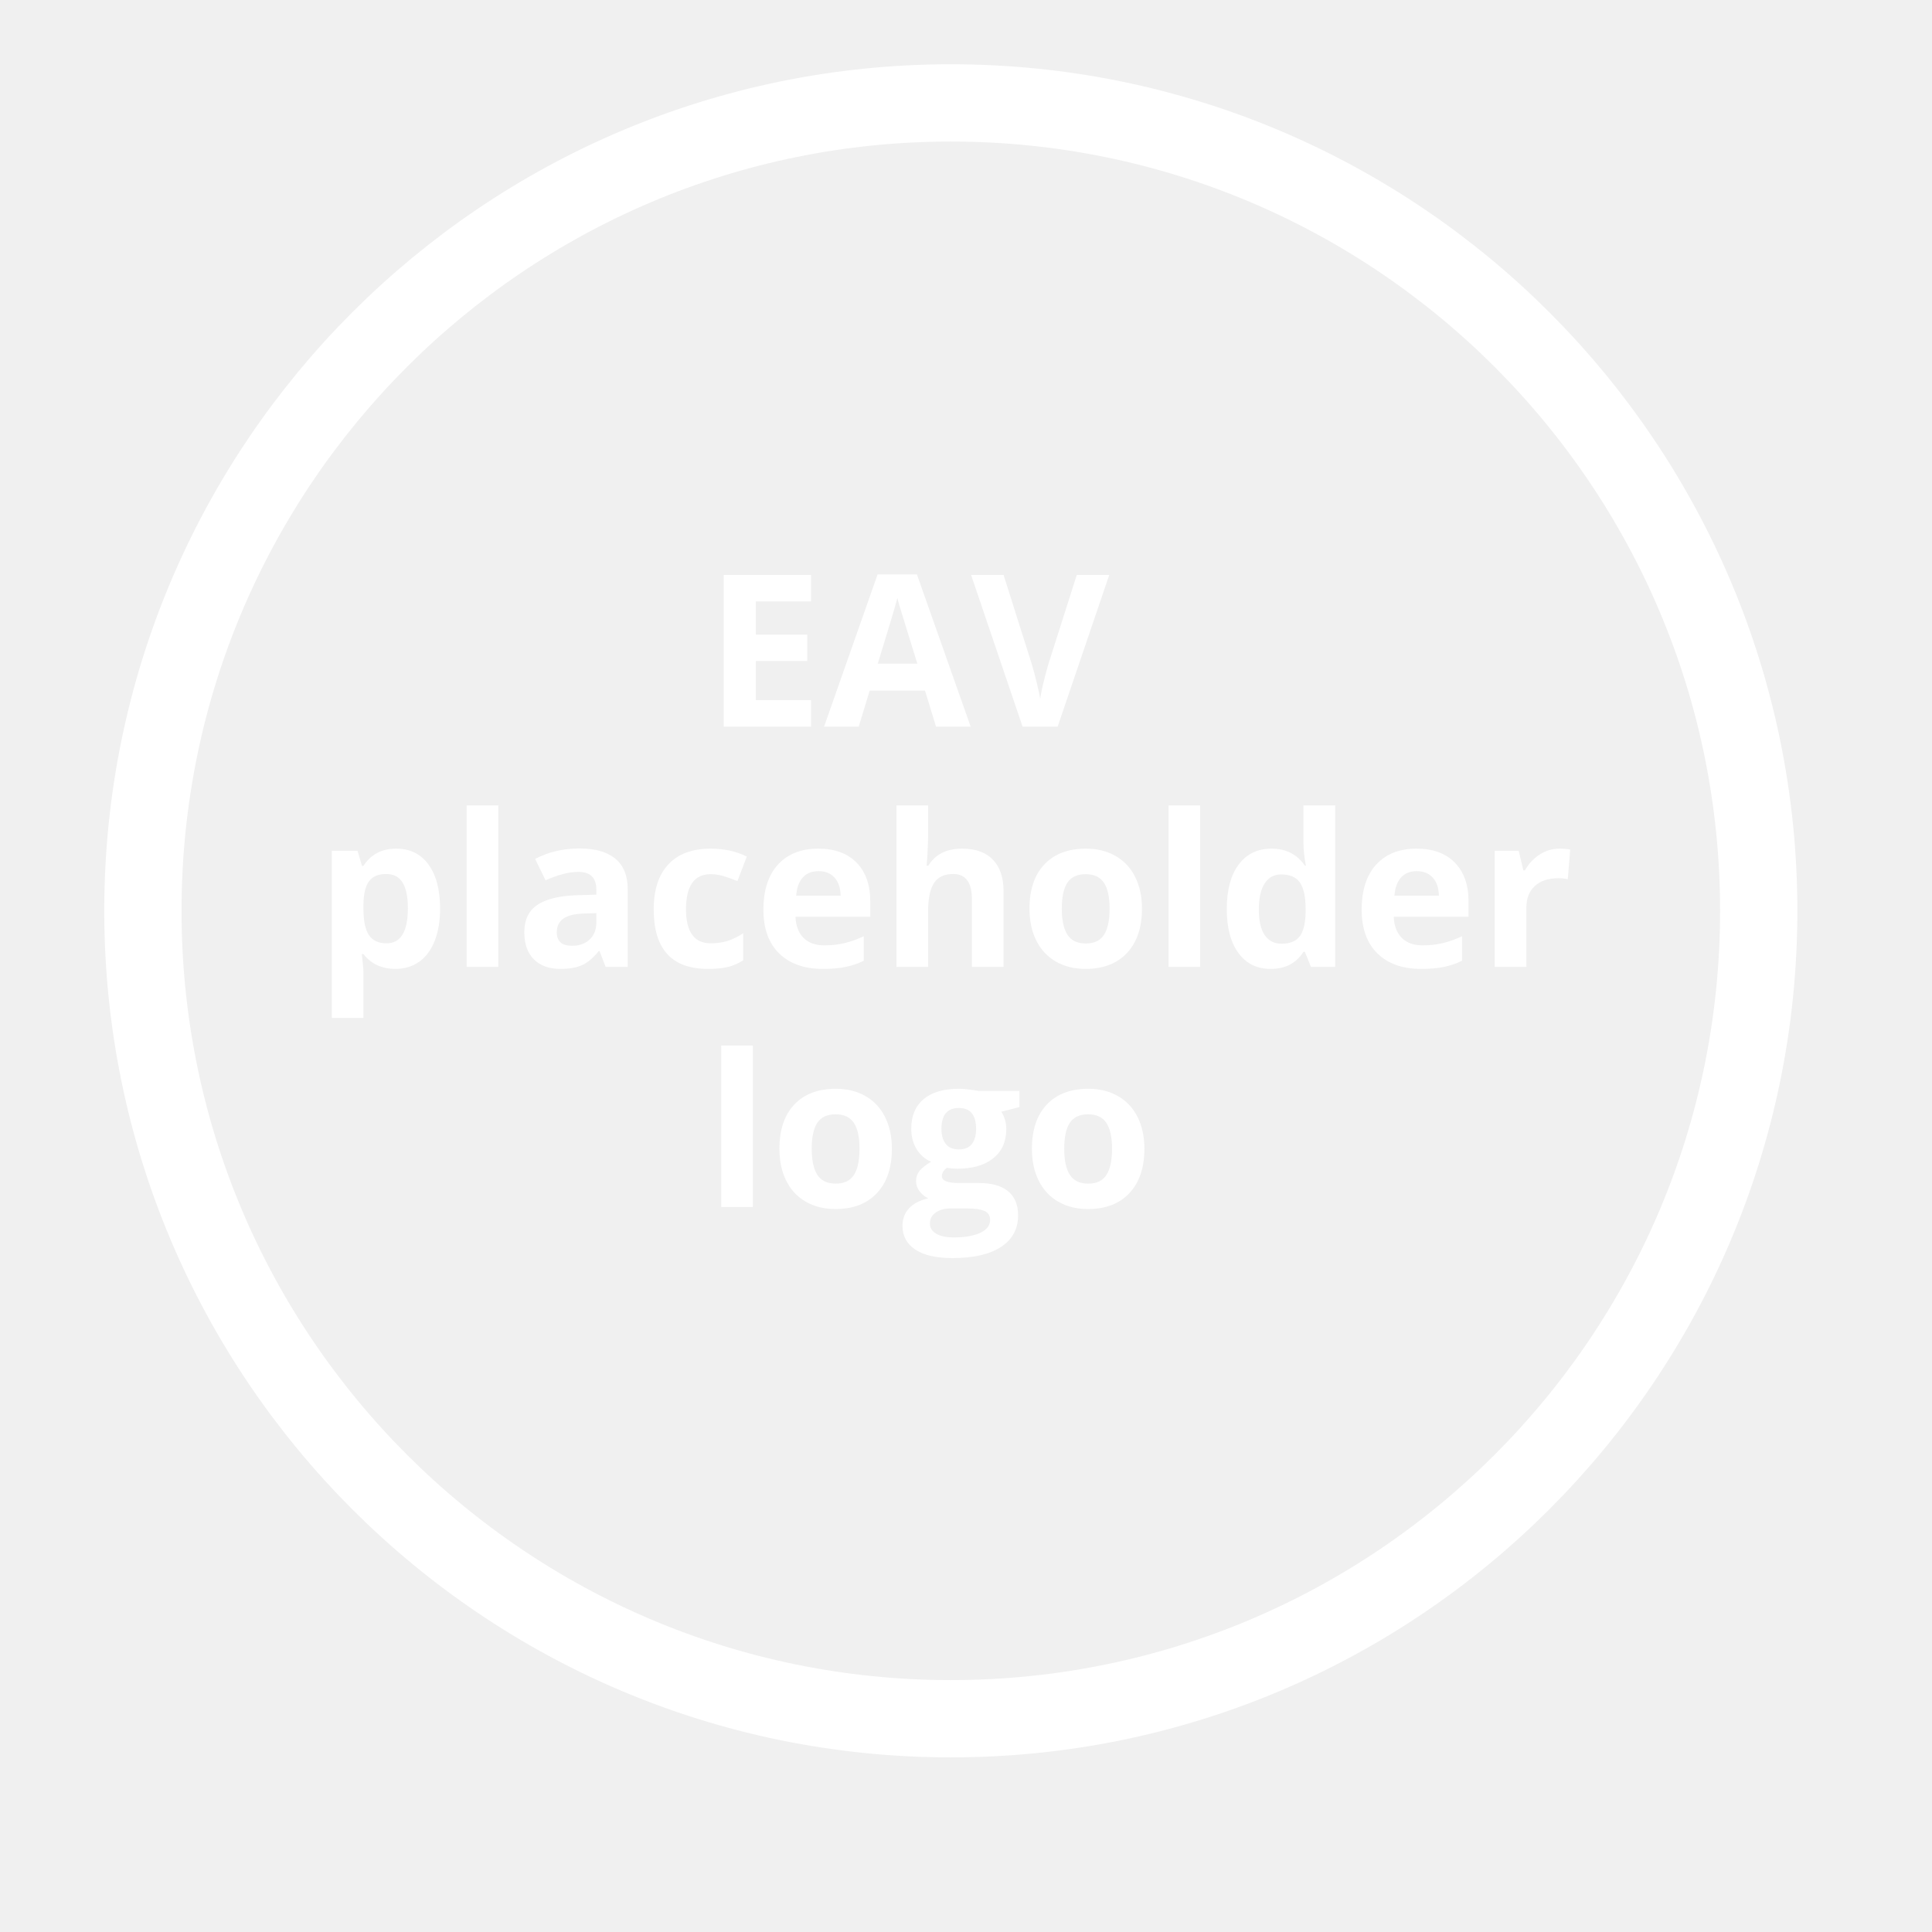
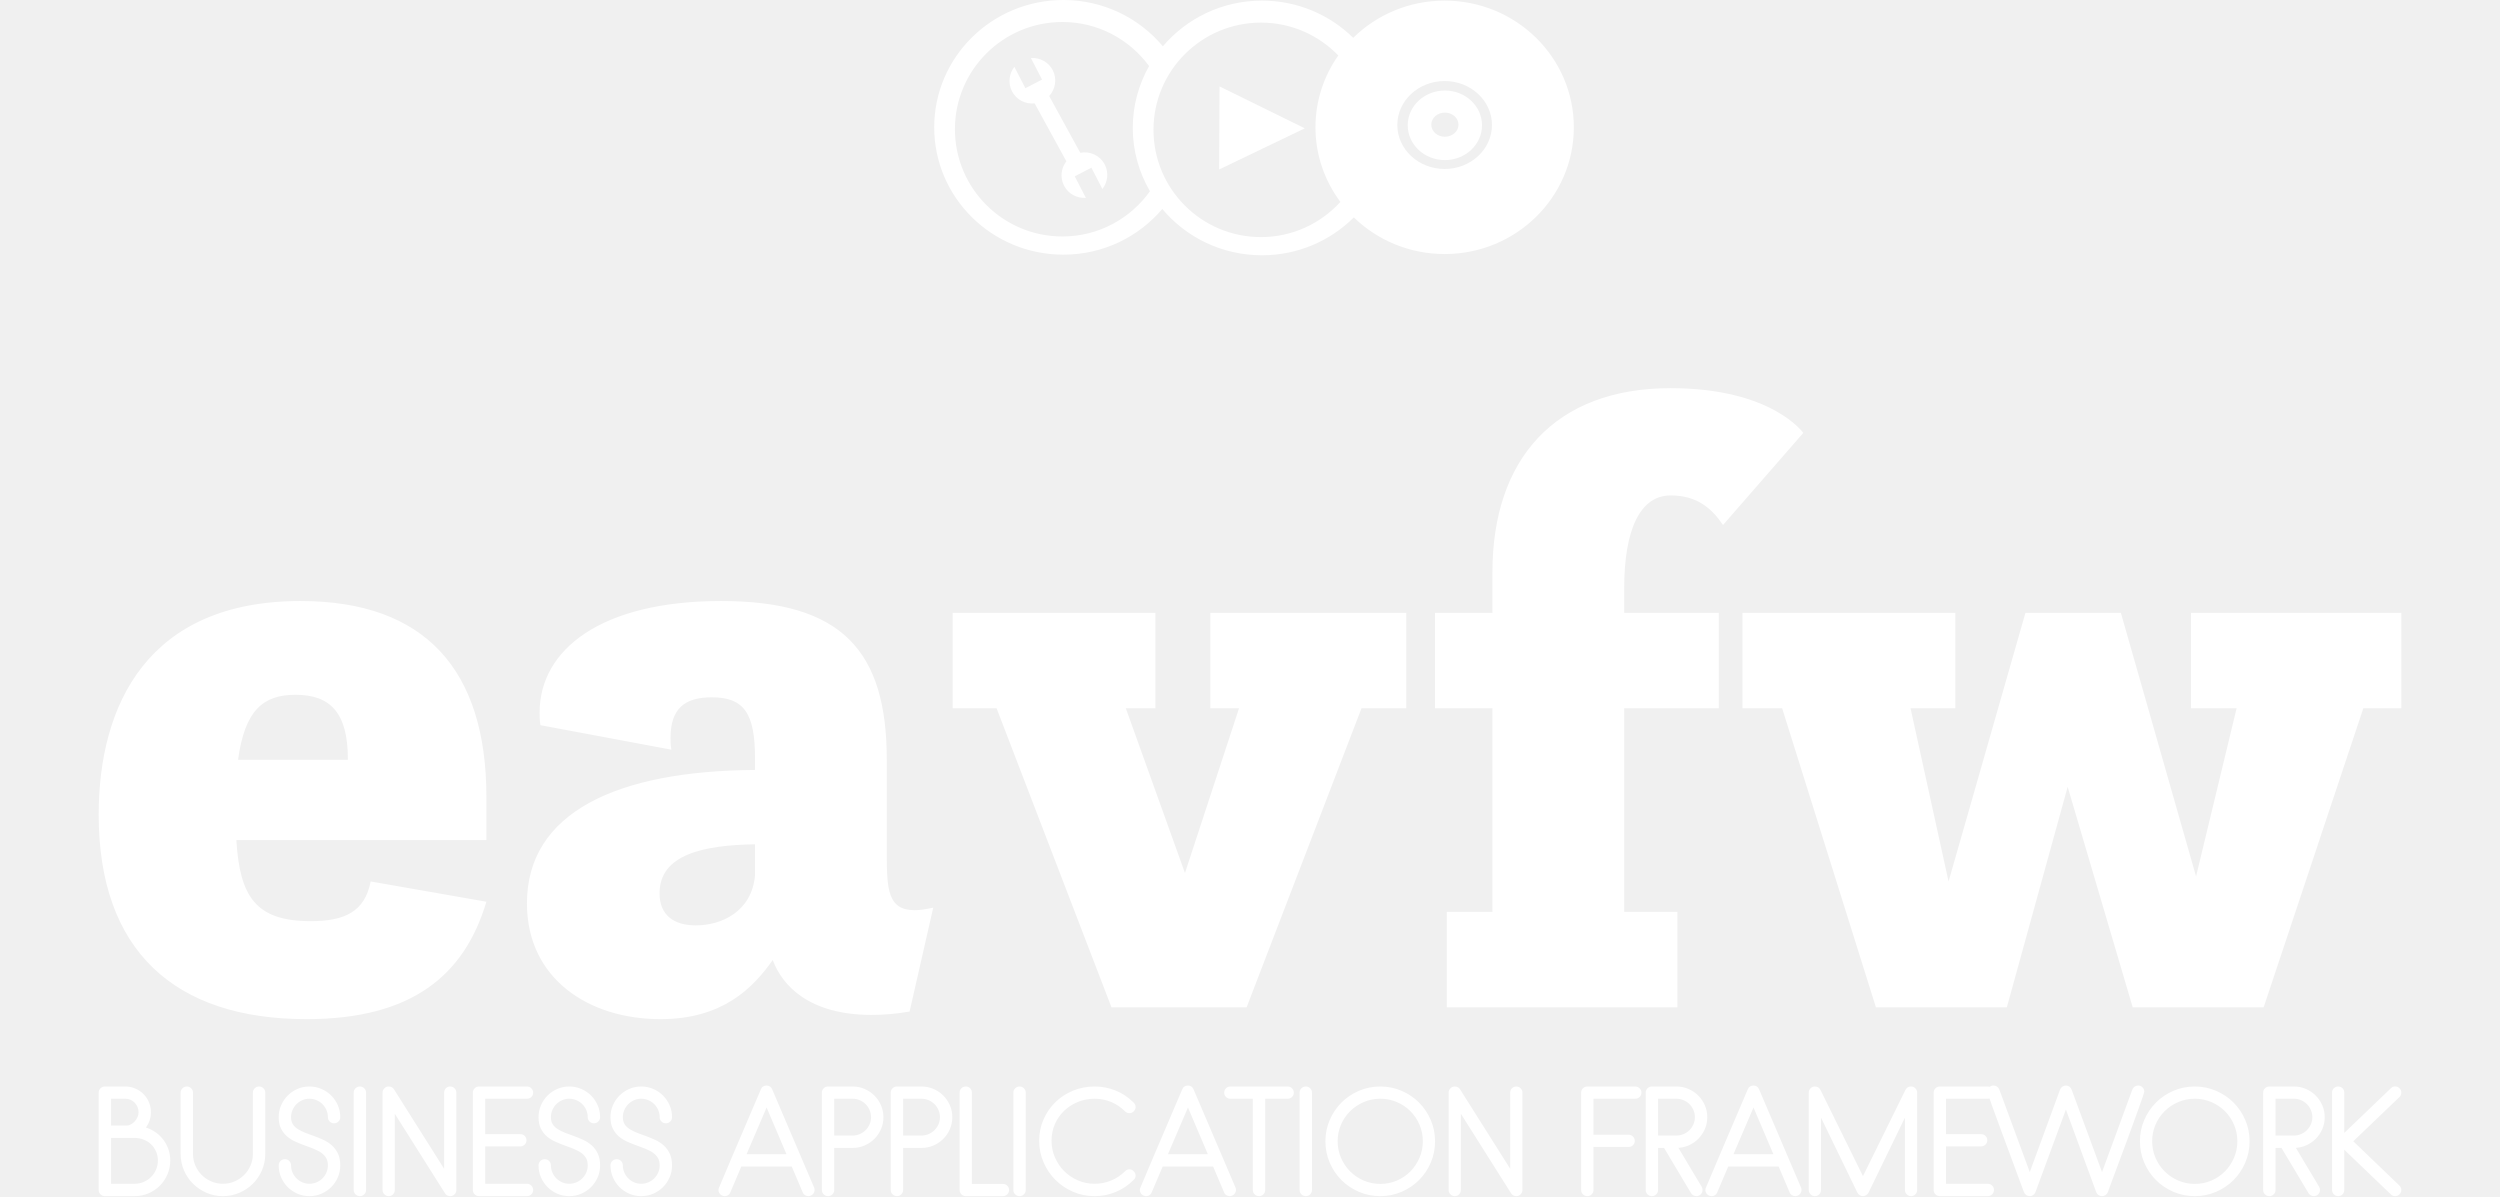
- <svg xmlns="http://www.w3.org/2000/svg" version="1.1" width="500" height="500" viewBox="0 0 500 500" xml:space="preserve">
-   <defs>
- </defs>
-   <g transform="matrix(2.09 0 0 2.09 246.07 235.72)" id="O2z608WHQYjlJ-XnGj7xK">
-     <path style="stroke: rgb(255,255,255); stroke-width: 20; stroke-dasharray: none; stroke-linecap: butt; stroke-dashoffset: 0; stroke-linejoin: miter; stroke-miterlimit: 4; fill: rgb(229,229,229); fill-opacity: 0; fill-rule: nonzero; opacity: 1;" vector-effect="non-scaling-stroke" transform=" translate(0, 0)" d="M 0 -100.042 C 55.223 -100.042 100.042 -55.223 100.042 0 C 100.042 55.223 55.223 100.042 0 100.042 C -55.223 100.042 -100.042 55.223 -100.042 0 C -100.042 -55.223 -55.223 -100.042 0 -100.042 z" stroke-linecap="round" />
+ <svg xmlns="http://www.w3.org/2000/svg" width="380" height="181.819" viewBox="0 0 350 181.819" version="1.1">
+   <defs id="SvgjsDefs3247" />
+   <g id="SvgjsG3248" featurekey="cWd8YO-0" transform="matrix(1.044996,0,0,1.044996,127,0)" fill="#fff">
+     <path d="M74.244,0.089c-5.195,0-9.898,2.069-13.299,5.413c-3.4-3.344-8.093-5.413-13.274-5.413c-5.789,0-10.963,2.586-14.41,6.645  C29.815,2.627,24.618,0,18.788,0C8.414,0,0,8.292,0,18.52c0,10.229,8.414,18.522,18.788,18.522c5.788,0,10.946-2.59,14.387-6.648  c3.447,4.115,8.661,6.738,14.496,6.738c5.229,0,9.958-2.111,13.364-5.51c3.396,3.293,8.058,5.33,13.209,5.33  c10.378,0,18.792-8.252,18.792-18.431C93.036,8.34,84.622,0.089,74.244,0.089z M18.646,34.397c-8.631,0-15.633-6.984-15.633-15.601  c0-8.612,7.002-15.596,15.633-15.596c5.185,0,9.765,2.532,12.61,6.408c-1.508,2.667-2.375,5.733-2.375,9.001  c0,3.354,0.918,6.491,2.5,9.204C28.549,31.792,23.91,34.397,18.646,34.397z M47.528,34.487c-8.63,0-15.633-6.984-15.633-15.602  c0-8.612,7.002-15.596,15.633-15.596c4.42,0,8.404,1.838,11.248,4.778c-2.09,2.971-3.32,6.569-3.32,10.453  c0,4.062,1.355,7.806,3.624,10.851C56.22,32.507,52.111,34.487,47.528,34.487z M74.244,24.579c-3.8,0-6.882-2.866-6.882-6.397  c0-3.531,3.082-6.396,6.882-6.396c3.801,0,6.886,2.865,6.886,6.396C81.129,21.713,78.044,24.579,74.244,24.579z" />
+     <path d="M74.28,13.168c-2.983,0-5.406,2.266-5.406,5.057c0,2.794,2.423,5.062,5.406,5.062c2.985,0,5.401-2.268,5.401-5.062  C79.681,15.434,77.265,13.168,74.28,13.168z M74.28,19.889c-1.095,0-1.977-0.785-1.977-1.755c0-0.967,0.882-1.755,1.977-1.755  c1.093,0,1.979,0.788,1.979,1.755C76.258,19.104,75.373,19.889,74.28,19.889z" />
+     <polygon points="41.501,12.57 41.471,18.61 41.444,24.649 47.672,21.657 53.9,18.665 47.7,15.618 " />
+     <path d="M21.245,22.222l-4.521-8.254c0.918-0.999,1.17-2.491,0.518-3.757c-0.624-1.206-1.893-1.86-3.176-1.767l1.618,3.131  l-2.421,1.254l-1.602-3.101c-0.774,0.992-0.955,2.374-0.345,3.555c0.642,1.242,1.971,1.898,3.293,1.756l4.614,8.422  c-0.77,0.992-0.948,2.369-0.339,3.547c0.623,1.207,1.893,1.861,3.175,1.768l-1.618-3.131l2.421-1.254l1.602,3.102  c0.774-0.992,0.955-2.375,0.346-3.557C24.123,22.61,22.653,21.95,21.245,22.222z" />
  </g>
-   <g transform="matrix(1 0 0 1 246.07 235.72)" style="" id="v1FgimNzPj4QxPl2fsdIm">
-     <text xml:space="preserve" font-family="Open Sans" font-size="55" font-style="normal" font-weight="700" letter-spacing="0.11" line-height="1" style="stroke: none; stroke-width: 1; stroke-dasharray: none; stroke-linecap: butt; stroke-dashoffset: 0; stroke-linejoin: miter; stroke-miterlimit: 4; fill: rgb(255,255,255); fill-rule: nonzero; opacity: 1; white-space: pre;">
-       <tspan x="-164.5" y="-47.65" style="white-space: pre; "> </tspan>
-       <tspan x="-150.1" y="-47.65" style="white-space: pre; "> </tspan>
-       <tspan x="-135.71" y="-47.65" style="white-space: pre; "> </tspan>
-       <tspan x="-121.31" y="-47.65" style="white-space: pre; "> </tspan>
-       <tspan x="-106.91" y="-47.65" style="white-space: pre; "> </tspan>
-       <tspan x="-92.51" y="-47.65" style="white-space: pre; "> </tspan>
-       <tspan x="-78.12" y="-47.65" style="white-space: pre; "> </tspan>
-       <tspan x="-63.72" y="-47.65">E</tspan>
-       <tspan x="-32.81" y="-47.65">A</tspan>
-       <tspan x="5.25" y="-47.65">V</tspan>
-       <tspan x="-164.5" y="14.5">p</tspan>
-       <tspan x="-129.59" y="14.5">l</tspan>
-       <tspan x="-112.69" y="14.5">a</tspan>
-       <tspan x="-79.36" y="14.5">c</tspan>
-       <tspan x="-50.97" y="14.5">e</tspan>
-       <tspan x="-18.37" y="14.5">h</tspan>
-       <tspan x="17.89" y="14.5">o</tspan>
-       <tspan x="52.05" y="14.5">l</tspan>
-       <tspan x="68.95" y="14.5">d</tspan>
-       <tspan x="103.86" y="14.5">e</tspan>
-       <tspan x="136.47" y="14.5">r</tspan>
-       <tspan x="-164.5" y="76.65" style="white-space: pre; "> </tspan>
-       <tspan x="-150.1" y="76.65" style="white-space: pre; "> </tspan>
-       <tspan x="-135.71" y="76.65" style="white-space: pre; "> </tspan>
-       <tspan x="-121.31" y="76.65" style="white-space: pre; "> </tspan>
-       <tspan x="-106.91" y="76.65" style="white-space: pre; "> </tspan>
-       <tspan x="-92.51" y="76.65" style="white-space: pre; "> </tspan>
-       <tspan x="-78.12" y="76.65" style="white-space: pre; "> </tspan>
-       <tspan x="-63.72" y="76.65">l</tspan>
-       <tspan x="-46.83" y="76.65">o</tspan>
-       <tspan x="-12.66" y="76.65">g</tspan>
-       <tspan x="18.52" y="76.65">o</tspan>
-     </text>
+   <g id="SvgjsG3249" featurekey="TZbA6h-0" transform="matrix(6.419663,0,0,6.419663,-3.338222,24.719)" fill="#ffffff">
+     <path d="M6.96 17.02 l2.74 0.48 c-0.52 1.74 -1.76 2.78 -4.26 2.78 c-3.12 0 -4.92 -1.62 -4.92 -4.84 c0 -2.6 1.16 -5.06 4.78 -5.06 c2.94 0 4.4 1.62 4.4 4.64 l0 1.02 l-5.92 0 c0.08 1.34 0.46 1.92 1.76 1.92 c0.8 0 1.28 -0.22 1.42 -0.94 z M3.82 14.14 l2.6 0 l0 -0.02 c0 -1.1 -0.42 -1.52 -1.24 -1.52 c-0.76 0 -1.2 0.36 -1.36 1.54 z M14.08 13.9 l-3.1 -0.58 c-0.02 -0.1 -0.02 -0.2 -0.02 -0.3 c0 -1.48 1.44 -2.64 4.3 -2.64 s3.92 1.18 3.92 3.76 l0 2.2 c0 0.86 0.02 1.36 0.66 1.36 c0.12 0 0.26 -0.02 0.44 -0.06 l-0.56 2.46 c-0.34 0.06 -0.64 0.08 -0.9 0.08 c-1.48 0 -2.12 -0.7 -2.34 -1.3 c-0.48 0.68 -1.2 1.4 -2.66 1.4 c-1.7 0 -3.16 -0.96 -3.16 -2.74 c0 -2.16 2.14 -3.14 5.4 -3.16 l0 -0.28 c0 -1.06 -0.26 -1.44 -1.02 -1.44 c-0.64 0 -0.98 0.26 -0.98 0.96 c0 0.08 0 0.18 0.02 0.28 z M16.06 16.88 l0 -0.74 c-1.22 0.02 -2.26 0.24 -2.26 1.16 c0 0.52 0.34 0.76 0.86 0.76 c0.6 0 1.32 -0.32 1.4 -1.18 z M24.5 20 l-2.72 -7.08 l-1.04 0 l0 -2.26 l4.8 0 l0 2.26 l-0.7 0 l1.4 3.9 l1.28 -3.9 l-0.68 0 l0 -2.26 l4.64 0 l0 2.26 l-1.06 0 l-2.72 7.08 l-3.2 0 z M32.44 20 l0 -2.26 l1.08 0 l0 -4.82 l-1.36 0 l0 -2.26 l1.36 0 l0 -0.96 c0 -2.68 1.48 -4.36 4.22 -4.36 c2.4 0 3.14 1.06 3.14 1.06 l-1.9 2.18 c-0.26 -0.38 -0.6 -0.7 -1.24 -0.7 c-0.72 0 -1.1 0.8 -1.1 2.2 l0 0.58 l2.24 0 l0 2.26 l-2.24 0 l0 4.82 l1.26 0 l0 2.26 l-5.46 0 z M42.6 20 l-2.22 -7.08 l-0.94 0 l0 -2.26 l5.04 0 l0 2.26 l-1.06 0 l0.9 4.1 l1.82 -6.36 l2.26 0 l1.78 6.24 l0.96 -3.98 l-1.08 0 l0 -2.26 l4.98 0 l0 2.26 l-0.9 0 l-2.36 7.08 l-3.1 0 l-1.54 -5.22 l-1.44 5.22 l-3.1 0 z" />
+   </g>
+   <g id="SvgjsG3250" featurekey="hKLqjk-0" transform="matrix(1.056137,0,0,1.056137,-1.753166,160.3741)" fill="#fff">
+     <path d="M6.82 20.3 l-4.26 0 c-0.253 0 -0.467 -0.087 -0.64 -0.26 s-0.26 -0.38 -0.26 -0.62 l0 -14.02 c0 -0.24 0.087 -0.447 0.26 -0.62 s0.387 -0.26 0.64 -0.26 l2.92 0 c0.507 0 0.987 0.097 1.44 0.29 s0.847 0.457 1.18 0.79 s0.597 0.727 0.79 1.18 s0.29 0.933 0.29 1.44 c0 0.8 -0.24 1.533 -0.72 2.2 c0.52 0.173 0.993 0.41 1.42 0.71 s0.793 0.657 1.1 1.07 s0.547 0.87 0.72 1.37 s0.26 1.03 0.26 1.59 c0 0.707 -0.133 1.373 -0.4 2 s-0.633 1.173 -1.1 1.64 s-1.013 0.833 -1.64 1.1 s-1.293 0.4 -2 0.4 z M5.48 6.28 l-2.04 0 l0 3.86 l2.24 0 c0.213 0 0.423 -0.057 0.63 -0.17 s0.39 -0.26 0.55 -0.44 s0.29 -0.383 0.39 -0.61 s0.15 -0.46 0.15 -0.7 c0 -0.267 -0.05 -0.517 -0.15 -0.75 s-0.237 -0.44 -0.41 -0.62 s-0.377 -0.32 -0.61 -0.42 s-0.483 -0.15 -0.75 -0.15 z M6.82 11.92 l-3.38 -0 l0 6.6 l3.38 0 c0.467 0 0.903 -0.087 1.31 -0.26 s0.763 -0.413 1.07 -0.72 s0.547 -0.663 0.72 -1.07 s0.26 -0.843 0.26 -1.31 s-0.09 -0.9 -0.27 -1.3 s-0.42 -0.743 -0.72 -1.03 s-0.657 -0.51 -1.07 -0.67 s-0.847 -0.24 -1.3 -0.24 z M19.534 20.3 c-0.84 0 -1.627 -0.16 -2.36 -0.48 s-1.377 -0.753 -1.93 -1.3 s-0.99 -1.19 -1.31 -1.93 s-0.48 -1.53 -0.48 -2.37 l0 -8.82 c0 -0.24 0.087 -0.447 0.26 -0.62 s0.387 -0.26 0.64 -0.26 c0.24 0 0.447 0.087 0.62 0.26 s0.26 0.38 0.26 0.62 l0 8.82 c0 0.6 0.113 1.16 0.34 1.68 s0.533 0.973 0.92 1.36 s0.843 0.693 1.37 0.92 s1.083 0.34 1.67 0.34 c0.6 0 1.16 -0.113 1.68 -0.34 s0.977 -0.533 1.37 -0.92 s0.703 -0.843 0.93 -1.37 s0.34 -1.083 0.34 -1.67 l0 -8.82 c0 -0.24 0.087 -0.447 0.26 -0.62 s0.38 -0.26 0.62 -0.26 c0.253 0 0.467 0.087 0.64 0.26 s0.26 0.38 0.26 0.62 l0 8.82 c0 0.84 -0.16 1.63 -0.48 2.37 s-0.757 1.383 -1.31 1.93 s-1.2 0.98 -1.94 1.3 s-1.53 0.48 -2.37 0.48 z M31.988 20.3 c-0.613 0 -1.187 -0.117 -1.72 -0.35 s-1 -0.55 -1.4 -0.95 s-0.717 -0.867 -0.95 -1.4 s-0.35 -1.107 -0.35 -1.72 c0 -0.253 0.087 -0.467 0.26 -0.64 s0.387 -0.26 0.64 -0.26 c0.24 0 0.447 0.087 0.62 0.26 s0.26 0.387 0.26 0.64 c0 0.36 0.07 0.7 0.21 1.02 s0.33 0.6 0.57 0.84 s0.52 0.43 0.84 0.57 s0.66 0.21 1.02 0.21 s0.703 -0.07 1.03 -0.21 s0.61 -0.33 0.85 -0.57 s0.43 -0.52 0.57 -0.84 s0.21 -0.66 0.21 -1.02 c0 -0.44 -0.087 -0.803 -0.26 -1.09 s-0.413 -0.537 -0.72 -0.75 c-0.147 -0.107 -0.313 -0.203 -0.5 -0.29 s-0.38 -0.177 -0.58 -0.27 c-0.2 -0.08 -0.407 -0.16 -0.62 -0.24 s-0.433 -0.16 -0.66 -0.24 c-0.44 -0.16 -0.883 -0.34 -1.33 -0.54 s-0.847 -0.45 -1.2 -0.75 s-0.643 -0.673 -0.87 -1.12 s-0.34 -0.997 -0.34 -1.65 c0 -0.613 0.117 -1.187 0.35 -1.72 s0.55 -1 0.95 -1.4 s0.867 -0.717 1.4 -0.95 s1.107 -0.35 1.72 -0.35 s1.19 0.117 1.73 0.35 s1.01 0.55 1.41 0.95 s0.717 0.867 0.95 1.4 s0.35 1.107 0.35 1.72 c0 0.24 -0.087 0.447 -0.26 0.62 s-0.387 0.26 -0.64 0.26 c-0.24 0 -0.447 -0.087 -0.62 -0.26 s-0.26 -0.38 -0.26 -0.62 c0 -0.36 -0.07 -0.703 -0.21 -1.03 s-0.33 -0.61 -0.57 -0.85 s-0.523 -0.43 -0.85 -0.57 s-0.67 -0.21 -1.03 -0.21 s-0.7 0.07 -1.02 0.21 s-0.6 0.33 -0.84 0.57 s-0.43 0.523 -0.57 0.85 s-0.21 0.67 -0.21 1.03 c0 0.4 0.083 0.733 0.25 1 s0.403 0.5 0.71 0.7 c0.32 0.2 0.68 0.38 1.08 0.54 l0.64 0.24 l0.66 0.24 c0.44 0.16 0.883 0.343 1.33 0.55 s0.847 0.467 1.2 0.78 s0.643 0.703 0.87 1.17 s0.34 1.04 0.34 1.72 c0 0.613 -0.117 1.187 -0.35 1.72 s-0.55 1 -0.95 1.4 s-0.87 0.717 -1.41 0.95 s-1.117 0.35 -1.73 0.35 z M39.262 20.3 c-0.253 0 -0.467 -0.087 -0.64 -0.26 s-0.26 -0.38 -0.26 -0.62 l0 -14.02 c0 -0.24 0.087 -0.447 0.26 -0.62 s0.387 -0.26 0.64 -0.26 c0.24 0 0.447 0.087 0.62 0.26 s0.26 0.38 0.26 0.62 l0 14.02 c0 0.24 -0.087 0.447 -0.26 0.62 s-0.38 0.26 -0.62 0.26 z M52.256 20.3 c-0.333 0 -0.587 -0.14 -0.76 -0.42 l-7.22 -11.44 l0 10.98 c0 0.24 -0.083 0.447 -0.25 0.62 s-0.377 0.26 -0.63 0.26 c-0.24 0 -0.447 -0.087 -0.62 -0.26 s-0.26 -0.38 -0.26 -0.62 l0 -14.02 c0 -0.24 0.087 -0.447 0.26 -0.62 s0.38 -0.26 0.62 -0.26 c0.333 0 0.587 0.133 0.76 0.4 l7.22 11.44 l0 -10.96 c0 -0.24 0.083 -0.447 0.25 -0.62 s0.377 -0.26 0.63 -0.26 c0.24 0 0.447 0.087 0.62 0.26 s0.26 0.38 0.26 0.62 l0 14.02 c0 0.24 -0.087 0.447 -0.26 0.62 s-0.38 0.26 -0.62 0.26 z M63.29 20.3 l-6.88 -0 c-0.253 0 -0.467 -0.087 -0.64 -0.26 s-0.26 -0.38 -0.26 -0.62 l0 -0.04 l0 -0.04 l0 -13.94 c0 -0.24 0.087 -0.447 0.26 -0.62 s0.387 -0.26 0.64 -0.26 l6.88 0 c0.253 0 0.467 0.087 0.64 0.26 s0.26 0.38 0.26 0.62 c0 0.253 -0.087 0.463 -0.26 0.63 s-0.387 0.25 -0.64 0.25 l-6 0 l0 5.1 l5.06 0 c0.24 0 0.447 0.083 0.62 0.25 s0.26 0.377 0.26 0.63 c0 0.24 -0.087 0.447 -0.26 0.62 s-0.38 0.26 -0.62 0.26 l-5.06 0 l0 5.38 l6 0 c0.253 0 0.467 0.087 0.64 0.26 s0.26 0.387 0.26 0.64 c0 0.24 -0.087 0.447 -0.26 0.62 s-0.387 0.26 -0.64 0.26 z M69.384 20.3 c-0.613 0 -1.187 -0.117 -1.72 -0.35 s-1 -0.55 -1.4 -0.95 s-0.717 -0.867 -0.95 -1.4 s-0.35 -1.107 -0.35 -1.72 c0 -0.253 0.087 -0.467 0.26 -0.64 s0.387 -0.26 0.64 -0.26 c0.24 0 0.447 0.087 0.62 0.26 s0.26 0.387 0.26 0.64 c0 0.36 0.07 0.7 0.21 1.02 s0.33 0.6 0.57 0.84 s0.52 0.43 0.84 0.57 s0.66 0.21 1.02 0.21 s0.703 -0.07 1.03 -0.21 s0.61 -0.33 0.85 -0.57 s0.43 -0.52 0.57 -0.84 s0.21 -0.66 0.21 -1.02 c0 -0.44 -0.087 -0.803 -0.26 -1.09 s-0.413 -0.537 -0.72 -0.75 c-0.147 -0.107 -0.313 -0.203 -0.5 -0.29 s-0.38 -0.177 -0.58 -0.27 c-0.2 -0.08 -0.407 -0.16 -0.62 -0.24 s-0.433 -0.16 -0.66 -0.24 c-0.44 -0.16 -0.883 -0.34 -1.33 -0.54 s-0.847 -0.45 -1.2 -0.75 s-0.643 -0.673 -0.87 -1.12 s-0.34 -0.997 -0.34 -1.65 c0 -0.613 0.117 -1.187 0.35 -1.72 s0.55 -1 0.95 -1.4 s0.867 -0.717 1.4 -0.95 s1.107 -0.35 1.72 -0.35 s1.19 0.117 1.73 0.35 s1.01 0.55 1.41 0.95 s0.717 0.867 0.95 1.4 s0.35 1.107 0.35 1.72 c0 0.24 -0.087 0.447 -0.26 0.62 s-0.387 0.26 -0.64 0.26 c-0.24 0 -0.447 -0.087 -0.62 -0.26 s-0.26 -0.38 -0.26 -0.62 c0 -0.36 -0.07 -0.703 -0.21 -1.03 s-0.33 -0.61 -0.57 -0.85 s-0.523 -0.43 -0.85 -0.57 s-0.67 -0.21 -1.03 -0.21 s-0.7 0.07 -1.02 0.21 s-0.6 0.33 -0.84 0.57 s-0.43 0.523 -0.57 0.85 s-0.21 0.67 -0.21 1.03 c0 0.4 0.083 0.733 0.25 1 s0.403 0.5 0.71 0.7 c0.32 0.2 0.68 0.38 1.08 0.54 l0.64 0.24 l0.66 0.24 c0.44 0.16 0.883 0.343 1.33 0.55 s0.847 0.467 1.2 0.78 s0.643 0.703 0.87 1.17 s0.34 1.04 0.34 1.72 c0 0.613 -0.117 1.187 -0.35 1.72 s-0.55 1 -0.95 1.4 s-0.87 0.717 -1.41 0.95 s-1.117 0.35 -1.73 0.35 z M79.738 20.3 c-0.613 0 -1.187 -0.117 -1.72 -0.35 s-1 -0.55 -1.4 -0.95 s-0.717 -0.867 -0.95 -1.4 s-0.35 -1.107 -0.35 -1.72 c0 -0.253 0.087 -0.467 0.26 -0.64 s0.387 -0.26 0.64 -0.26 c0.24 0 0.447 0.087 0.62 0.26 s0.26 0.387 0.26 0.64 c0 0.36 0.07 0.7 0.21 1.02 s0.33 0.6 0.57 0.84 s0.52 0.43 0.84 0.57 s0.66 0.21 1.02 0.21 s0.703 -0.07 1.03 -0.21 s0.61 -0.33 0.85 -0.57 s0.43 -0.52 0.57 -0.84 s0.21 -0.66 0.21 -1.02 c0 -0.44 -0.087 -0.803 -0.26 -1.09 s-0.413 -0.537 -0.72 -0.75 c-0.147 -0.107 -0.313 -0.203 -0.5 -0.29 s-0.38 -0.177 -0.58 -0.27 c-0.2 -0.08 -0.407 -0.16 -0.62 -0.24 s-0.433 -0.16 -0.66 -0.24 c-0.44 -0.16 -0.883 -0.34 -1.33 -0.54 s-0.847 -0.45 -1.2 -0.75 s-0.643 -0.673 -0.87 -1.12 s-0.34 -0.997 -0.34 -1.65 c0 -0.613 0.117 -1.187 0.35 -1.72 s0.55 -1 0.95 -1.4 s0.867 -0.717 1.4 -0.95 s1.107 -0.35 1.72 -0.35 s1.19 0.117 1.73 0.35 s1.01 0.55 1.41 0.95 s0.717 0.867 0.95 1.4 s0.35 1.107 0.35 1.72 c0 0.24 -0.087 0.447 -0.26 0.62 s-0.387 0.26 -0.64 0.26 c-0.24 0 -0.447 -0.087 -0.62 -0.26 s-0.26 -0.38 -0.26 -0.62 c0 -0.36 -0.07 -0.703 -0.21 -1.03 s-0.33 -0.61 -0.57 -0.85 s-0.523 -0.43 -0.85 -0.57 s-0.67 -0.21 -1.03 -0.21 s-0.7 0.07 -1.02 0.21 s-0.6 0.33 -0.84 0.57 s-0.43 0.523 -0.57 0.85 s-0.21 0.67 -0.21 1.03 c0 0.4 0.083 0.733 0.25 1 s0.403 0.5 0.71 0.7 c0.32 0.2 0.68 0.38 1.08 0.54 l0.64 0.24 l0.66 0.24 c0.44 0.16 0.883 0.343 1.33 0.55 s0.847 0.467 1.2 0.78 s0.643 0.703 0.87 1.17 s0.34 1.04 0.34 1.72 c0 0.613 -0.117 1.187 -0.35 1.72 s-0.55 1 -0.95 1.4 s-0.87 0.717 -1.41 0.95 s-1.117 0.35 -1.73 0.35 z M104.146 20.22 c-0.107 0.053 -0.22 0.08 -0.34 0.08 c-0.173 0 -0.337 -0.047 -0.49 -0.14 s-0.263 -0.227 -0.33 -0.4 l-1.58 -3.72 l-7.26 0 l-1.58 3.72 c-0.093 0.227 -0.253 0.387 -0.48 0.48 s-0.453 0.087 -0.68 -0.02 c-0.227 -0.093 -0.387 -0.253 -0.48 -0.48 s-0.087 -0.453 0.02 -0.68 l1.8 -4.26 l4.22 -9.88 c0.067 -0.173 0.173 -0.307 0.32 -0.4 s0.313 -0.14 0.5 -0.14 c0.173 0 0.333 0.047 0.48 0.14 s0.253 0.227 0.32 0.4 c1.013 2.373 2.02 4.73 3.02 7.07 s2.007 4.697 3.02 7.07 c0.093 0.227 0.093 0.453 0 0.68 s-0.253 0.387 -0.48 0.48 z M97.786 7.54 l-2.88 6.72 l5.74 0 z M110.16 13.36 l-2.64 -0 l0 6.06 c0 0.24 -0.087 0.447 -0.26 0.62 s-0.38 0.26 -0.62 0.26 c-0.253 0 -0.467 -0.087 -0.64 -0.26 s-0.26 -0.38 -0.26 -0.62 l0 -14.02 c0 -0.24 0.087 -0.447 0.26 -0.62 s0.387 -0.26 0.64 -0.26 l3.52 0 c0.613 0 1.19 0.117 1.73 0.35 s1.01 0.55 1.41 0.95 s0.717 0.867 0.95 1.4 s0.35 1.107 0.35 1.72 s-0.117 1.187 -0.35 1.72 s-0.55 1 -0.95 1.4 s-0.87 0.717 -1.41 0.95 s-1.117 0.35 -1.73 0.35 z M110.16 6.28 l-2.64 0 l0 5.3 l2.64 0 c0.36 0 0.703 -0.07 1.03 -0.21 s0.61 -0.33 0.85 -0.57 s0.43 -0.52 0.57 -0.84 s0.21 -0.66 0.21 -1.02 s-0.07 -0.703 -0.21 -1.03 s-0.33 -0.61 -0.57 -0.85 s-0.523 -0.43 -0.85 -0.57 s-0.67 -0.21 -1.03 -0.21 z M120.074 13.36 l-2.64 -0 l0 6.06 c0 0.24 -0.087 0.447 -0.26 0.62 s-0.38 0.26 -0.62 0.26 c-0.253 0 -0.467 -0.087 -0.64 -0.26 s-0.26 -0.38 -0.26 -0.62 l0 -14.02 c0 -0.24 0.087 -0.447 0.26 -0.62 s0.387 -0.26 0.64 -0.26 l3.52 0 c0.613 0 1.19 0.117 1.73 0.35 s1.01 0.55 1.41 0.95 s0.717 0.867 0.95 1.4 s0.35 1.107 0.35 1.72 s-0.117 1.187 -0.35 1.72 s-0.55 1 -0.95 1.4 s-0.87 0.717 -1.41 0.95 s-1.117 0.35 -1.73 0.35 z M120.074 6.28 l-2.64 0 l0 5.3 l2.64 0 c0.36 0 0.703 -0.07 1.03 -0.21 s0.61 -0.33 0.85 -0.57 s0.43 -0.52 0.57 -0.84 s0.21 -0.66 0.21 -1.02 s-0.07 -0.703 -0.21 -1.03 s-0.33 -0.61 -0.57 -0.85 s-0.523 -0.43 -0.85 -0.57 s-0.67 -0.21 -1.03 -0.21 z M131.788 20.3 l-5.34 0 c-0.24 0 -0.447 -0.087 -0.62 -0.26 s-0.26 -0.38 -0.26 -0.62 l0 -14.02 c0 -0.253 0.087 -0.463 0.26 -0.63 s0.38 -0.25 0.62 -0.25 c0.253 0 0.463 0.083 0.63 0.25 s0.25 0.377 0.25 0.63 l0 13.14 l4.46 0 c0.253 0 0.467 0.087 0.64 0.26 s0.26 0.38 0.26 0.62 s-0.087 0.447 -0.26 0.62 s-0.387 0.26 -0.64 0.26 z M134.202 20.3 c-0.253 0 -0.467 -0.087 -0.64 -0.26 s-0.26 -0.38 -0.26 -0.62 l0 -14.02 c0 -0.24 0.087 -0.447 0.26 -0.62 s0.387 -0.26 0.64 -0.26 c0.24 0 0.447 0.087 0.62 0.26 s0.26 0.38 0.26 0.62 l0 14.02 c0 0.24 -0.087 0.447 -0.26 0.62 s-0.38 0.26 -0.62 0.26 z M144.996 20.3 c-1.107 0 -2.143 -0.21 -3.11 -0.63 s-1.81 -0.99 -2.53 -1.71 s-1.29 -1.563 -1.71 -2.53 s-0.63 -2.003 -0.63 -3.11 c0 -1.093 0.21 -2.117 0.63 -3.07 s0.99 -1.78 1.71 -2.48 s1.563 -1.25 2.53 -1.65 s2.003 -0.6 3.11 -0.6 c1.067 0 2.08 0.197 3.04 0.59 s1.82 0.97 2.58 1.73 c0.187 0.187 0.28 0.4 0.28 0.64 s-0.093 0.447 -0.28 0.62 c-0.173 0.173 -0.38 0.26 -0.62 0.26 s-0.447 -0.087 -0.62 -0.26 c-0.6 -0.6 -1.273 -1.053 -2.02 -1.36 s-1.533 -0.46 -2.36 -0.46 c-0.867 0 -1.677 0.157 -2.43 0.47 s-1.41 0.74 -1.97 1.28 s-1 1.177 -1.32 1.91 s-0.48 1.527 -0.48 2.38 s0.163 1.657 0.49 2.41 s0.77 1.41 1.33 1.97 s1.217 1.003 1.97 1.33 s1.557 0.49 2.41 0.49 c0.827 0 1.613 -0.153 2.36 -0.46 s1.42 -0.753 2.02 -1.34 c0.173 -0.187 0.38 -0.28 0.62 -0.28 s0.447 0.093 0.62 0.28 c0.187 0.173 0.28 0.38 0.28 0.62 s-0.093 0.447 -0.28 0.62 c-0.76 0.76 -1.62 1.34 -2.58 1.74 s-1.973 0.6 -3.04 0.6 z M164.79 20.22 c-0.107 0.053 -0.22 0.08 -0.34 0.08 c-0.173 0 -0.337 -0.047 -0.49 -0.14 s-0.263 -0.227 -0.33 -0.4 l-1.58 -3.72 l-7.26 0 l-1.58 3.72 c-0.093 0.227 -0.253 0.387 -0.48 0.48 s-0.453 0.087 -0.68 -0.02 c-0.227 -0.093 -0.387 -0.253 -0.48 -0.48 s-0.087 -0.453 0.02 -0.68 l1.8 -4.26 l4.22 -9.88 c0.067 -0.173 0.173 -0.307 0.32 -0.4 s0.313 -0.14 0.5 -0.14 c0.173 0 0.333 0.047 0.48 0.14 s0.253 0.227 0.32 0.4 c1.013 2.373 2.02 4.73 3.02 7.07 s2.007 4.697 3.02 7.07 c0.093 0.227 0.093 0.453 0 0.68 s-0.253 0.387 -0.48 0.48 z M158.43 7.54 l-2.88 6.72 l5.74 0 z M172.784 6.28 l-3.24 0 l0 13.14 c0 0.24 -0.087 0.447 -0.26 0.62 s-0.38 0.26 -0.62 0.26 c-0.253 0 -0.467 -0.087 -0.64 -0.26 s-0.26 -0.38 -0.26 -0.62 l0 -13.14 l-3.24 0 c-0.24 0 -0.447 -0.083 -0.62 -0.25 s-0.26 -0.377 -0.26 -0.63 c0 -0.24 0.087 -0.447 0.26 -0.62 s0.38 -0.26 0.62 -0.26 l8.26 0 c0.24 0 0.447 0.087 0.62 0.26 s0.26 0.38 0.26 0.62 c0 0.253 -0.087 0.463 -0.26 0.63 s-0.38 0.25 -0.62 0.25 z M175.398 20.3 c-0.253 0 -0.467 -0.087 -0.64 -0.26 s-0.26 -0.38 -0.26 -0.62 l0 -14.02 c0 -0.24 0.087 -0.447 0.26 -0.62 s0.387 -0.26 0.64 -0.26 c0.24 0 0.447 0.087 0.62 0.26 s0.26 0.38 0.26 0.62 l0 14.02 c0 0.24 -0.087 0.447 -0.26 0.62 s-0.38 0.26 -0.62 0.26 z M186.112 20.3 c-1.093 0 -2.12 -0.207 -3.08 -0.62 s-1.797 -0.977 -2.51 -1.69 s-1.277 -1.55 -1.69 -2.51 s-0.62 -1.987 -0.62 -3.08 c0 -1.08 0.207 -2.1 0.62 -3.06 s0.977 -1.797 1.69 -2.51 s1.55 -1.277 2.51 -1.69 s1.987 -0.62 3.08 -0.62 c1.08 0 2.1 0.207 3.06 0.62 s1.797 0.977 2.51 1.69 s1.277 1.55 1.69 2.51 s0.62 1.98 0.62 3.06 c0 1.093 -0.207 2.12 -0.62 3.08 s-0.977 1.797 -1.69 2.51 s-1.55 1.277 -2.51 1.69 s-1.98 0.62 -3.06 0.62 z M186.112 6.28 c-0.84 0 -1.633 0.16 -2.38 0.48 s-1.4 0.757 -1.96 1.31 s-1 1.203 -1.32 1.95 s-0.48 1.54 -0.48 2.38 s0.16 1.633 0.48 2.38 s0.76 1.4 1.32 1.96 s1.213 1 1.96 1.32 s1.54 0.48 2.38 0.48 s1.633 -0.16 2.38 -0.48 s1.397 -0.76 1.95 -1.32 s0.99 -1.213 1.31 -1.96 s0.48 -1.54 0.48 -2.38 s-0.16 -1.633 -0.48 -2.38 s-0.757 -1.397 -1.31 -1.95 s-1.203 -0.99 -1.95 -1.31 s-1.54 -0.48 -2.38 -0.48 z M205.686 20.3 c-0.333 0 -0.587 -0.14 -0.76 -0.42 l-7.22 -11.44 l0 10.98 c0 0.24 -0.083 0.447 -0.25 0.62 s-0.377 0.26 -0.63 0.26 c-0.24 0 -0.447 -0.087 -0.62 -0.26 s-0.26 -0.38 -0.26 -0.62 l0 -14.02 c0 -0.24 0.087 -0.447 0.26 -0.62 s0.38 -0.26 0.62 -0.26 c0.333 0 0.587 0.133 0.76 0.4 l7.22 11.44 l0 -10.96 c0 -0.24 0.083 -0.447 0.25 -0.62 s0.377 -0.26 0.63 -0.26 c0.24 0 0.447 0.087 0.62 0.26 s0.26 0.38 0.26 0.62 l0 14.02 c0 0.24 -0.087 0.447 -0.26 0.62 s-0.38 0.26 -0.62 0.26 z M222.794 6.28 l-6 0 l0 5.18 l5.06 0 c0.24 0 0.447 0.087 0.62 0.26 s0.26 0.38 0.26 0.62 c0 0.253 -0.087 0.463 -0.26 0.63 s-0.38 0.25 -0.62 0.25 l-5.06 0 l0 6.2 c0 0.24 -0.087 0.447 -0.26 0.62 s-0.38 0.26 -0.62 0.26 c-0.253 0 -0.467 -0.087 -0.64 -0.26 s-0.26 -0.38 -0.26 -0.62 l0 -14.02 c0 -0.24 0.087 -0.447 0.26 -0.62 s0.387 -0.26 0.64 -0.26 l6.88 0 c0.253 0 0.467 0.087 0.64 0.26 s0.26 0.38 0.26 0.62 c0 0.253 -0.087 0.463 -0.26 0.63 s-0.387 0.25 -0.64 0.25 z M228.728 13.36 l-0.24 -0 l0.26 -0.46 l3.62 6.06 c0.08 0.147 0.12 0.3 0.12 0.46 c0 0.24 -0.087 0.447 -0.26 0.62 s-0.38 0.26 -0.62 0.26 c-0.16 0 -0.31 -0.04 -0.45 -0.12 s-0.25 -0.187 -0.33 -0.32 l-3.88 -6.5 l-0.86 0 l0 6.06 c0 0.24 -0.087 0.447 -0.26 0.62 s-0.38 0.26 -0.62 0.26 c-0.253 0 -0.467 -0.087 -0.64 -0.26 s-0.26 -0.38 -0.26 -0.62 l0 -14.02 c0 -0.24 0.087 -0.447 0.26 -0.62 s0.387 -0.26 0.64 -0.26 l3.52 0 c0.613 0 1.19 0.117 1.73 0.35 s1.01 0.55 1.41 0.95 s0.717 0.867 0.95 1.4 s0.35 1.107 0.35 1.72 s-0.117 1.187 -0.35 1.72 s-0.55 1 -0.95 1.4 s-0.87 0.717 -1.41 0.95 s-1.117 0.35 -1.73 0.35 z M228.728 6.28 l-2.64 0 l0 5.3 l2.64 0 c0.36 0 0.703 -0.07 1.03 -0.21 s0.61 -0.33 0.85 -0.57 s0.43 -0.52 0.57 -0.84 s0.21 -0.66 0.21 -1.02 s-0.07 -0.703 -0.21 -1.03 s-0.33 -0.61 -0.57 -0.85 s-0.523 -0.43 -0.85 -0.57 s-0.67 -0.21 -1.03 -0.21 z M246.182 20.22 c-0.107 0.053 -0.22 0.08 -0.34 0.08 c-0.173 0 -0.337 -0.047 -0.49 -0.14 s-0.263 -0.227 -0.33 -0.4 l-1.58 -3.72 l-7.26 0 l-1.58 3.72 c-0.093 0.227 -0.253 0.387 -0.48 0.48 s-0.453 0.087 -0.68 -0.02 c-0.227 -0.093 -0.387 -0.253 -0.48 -0.48 s-0.087 -0.453 0.02 -0.68 l1.8 -4.26 l4.22 -9.88 c0.067 -0.173 0.173 -0.307 0.32 -0.4 s0.313 -0.14 0.5 -0.14 c0.173 0 0.333 0.047 0.48 0.14 s0.253 0.227 0.32 0.4 c1.013 2.373 2.02 4.73 3.02 7.07 s2.007 4.697 3.02 7.07 c0.093 0.227 0.093 0.453 0 0.68 s-0.253 0.387 -0.48 0.48 z M239.822 7.54 l-2.88 6.72 l5.74 0 z M262.496 20.3 c-0.24 0 -0.447 -0.087 -0.62 -0.26 s-0.26 -0.38 -0.26 -0.62 l0 -10.42 l-5.24 10.8 c-0.08 0.147 -0.193 0.267 -0.34 0.36 s-0.3 0.14 -0.46 0.14 s-0.313 -0.047 -0.46 -0.14 s-0.26 -0.213 -0.34 -0.36 l-5.24 -10.8 l0 10.42 c0 0.24 -0.083 0.447 -0.25 0.62 s-0.377 0.26 -0.63 0.26 c-0.24 0 -0.447 -0.087 -0.62 -0.26 s-0.26 -0.38 -0.26 -0.62 l0 -14.02 c0 -0.24 0.087 -0.447 0.26 -0.62 s0.38 -0.26 0.62 -0.26 c0.36 0 0.627 0.16 0.8 0.48 l6.12 12.42 l6.12 -12.42 c0.173 -0.32 0.44 -0.48 0.8 -0.48 c0.24 0 0.447 0.087 0.62 0.26 s0.26 0.38 0.26 0.62 l0 14.02 c0 0.24 -0.087 0.447 -0.26 0.62 s-0.38 0.26 -0.62 0.26 z M273.53 20.3 l-6.88 -0 c-0.253 0 -0.467 -0.087 -0.64 -0.26 s-0.26 -0.38 -0.26 -0.62 l0 -0.04 l0 -0.04 l0 -13.94 c0 -0.24 0.087 -0.447 0.26 -0.62 s0.387 -0.26 0.64 -0.26 l6.88 0 c0.253 0 0.467 0.087 0.64 0.26 s0.26 0.38 0.26 0.62 c0 0.253 -0.087 0.463 -0.26 0.63 s-0.387 0.25 -0.64 0.25 l-6 0 l0 5.1 l5.06 0 c0.24 0 0.447 0.083 0.62 0.25 s0.26 0.377 0.26 0.63 c0 0.24 -0.087 0.447 -0.26 0.62 s-0.38 0.26 -0.62 0.26 l-5.06 0 l0 5.38 l6 0 c0.253 0 0.467 0.087 0.64 0.26 s0.26 0.387 0.26 0.64 c0 0.24 -0.087 0.447 -0.26 0.62 s-0.387 0.26 -0.64 0.26 z M293.604 12.22 c-0.32 0.853 -0.633 1.697 -0.94 2.53 s-0.59 1.593 -0.85 2.28 s-0.477 1.27 -0.65 1.75 s-0.287 0.793 -0.34 0.94 c-0.067 0.173 -0.177 0.313 -0.33 0.42 s-0.323 0.16 -0.51 0.16 s-0.357 -0.053 -0.51 -0.16 s-0.263 -0.247 -0.33 -0.42 l-4.36 -11.88 l-4.38 11.88 c-0.067 0.173 -0.173 0.313 -0.32 0.42 s-0.313 0.16 -0.5 0.16 s-0.357 -0.053 -0.51 -0.16 s-0.263 -0.247 -0.33 -0.42 c-0.053 -0.147 -0.17 -0.46 -0.35 -0.94 s-0.397 -1.063 -0.65 -1.75 s-0.533 -1.447 -0.84 -2.28 s-0.62 -1.677 -0.94 -2.53 c-0.307 -0.84 -0.61 -1.663 -0.91 -2.47 s-0.567 -1.533 -0.8 -2.18 s-0.42 -1.18 -0.56 -1.6 s-0.21 -0.657 -0.21 -0.71 c0 -0.24 0.087 -0.447 0.26 -0.62 s0.38 -0.26 0.62 -0.26 c0.187 0 0.357 0.053 0.51 0.16 s0.263 0.247 0.33 0.42 l4.38 11.88 l4.36 -11.88 c0.067 -0.173 0.177 -0.313 0.33 -0.42 s0.323 -0.16 0.51 -0.16 s0.353 0.053 0.5 0.16 s0.253 0.247 0.32 0.42 l4.38 11.88 l4.36 -11.88 c0.067 -0.173 0.177 -0.313 0.33 -0.42 s0.323 -0.16 0.51 -0.16 c0.24 0 0.447 0.087 0.62 0.26 s0.26 0.38 0.26 0.62 c0 0.053 -0.07 0.29 -0.21 0.71 s-0.327 0.953 -0.56 1.6 s-0.497 1.373 -0.79 2.18 s-0.593 1.63 -0.9 2.47 z M303.338 20.3 c-1.093 0 -2.12 -0.207 -3.08 -0.62 s-1.797 -0.977 -2.51 -1.69 s-1.277 -1.55 -1.69 -2.51 s-0.62 -1.987 -0.62 -3.08 c0 -1.08 0.207 -2.1 0.62 -3.06 s0.977 -1.797 1.69 -2.51 s1.55 -1.277 2.51 -1.69 s1.987 -0.62 3.08 -0.62 c1.08 0 2.1 0.207 3.06 0.62 s1.797 0.977 2.51 1.69 s1.277 1.55 1.69 2.51 s0.62 1.98 0.62 3.06 c0 1.093 -0.207 2.12 -0.62 3.08 s-0.977 1.797 -1.69 2.51 s-1.55 1.277 -2.51 1.69 s-1.98 0.62 -3.06 0.62 z M303.338 6.28 c-0.84 0 -1.633 0.16 -2.38 0.48 s-1.4 0.757 -1.96 1.31 s-1 1.203 -1.32 1.95 s-0.48 1.54 -0.48 2.38 s0.16 1.633 0.48 2.38 s0.76 1.4 1.32 1.96 s1.213 1 1.96 1.32 s1.54 0.48 2.38 0.48 s1.633 -0.16 2.38 -0.48 s1.397 -0.76 1.95 -1.32 s0.99 -1.213 1.31 -1.96 s0.48 -1.54 0.48 -2.38 s-0.16 -1.633 -0.48 -2.38 s-0.757 -1.397 -1.31 -1.95 s-1.203 -0.99 -1.95 -1.31 s-1.54 -0.48 -2.38 -0.48 z M317.592 13.36 l-0.24 -0 l0.26 -0.46 l3.62 6.06 c0.08 0.147 0.12 0.3 0.12 0.46 c0 0.24 -0.087 0.447 -0.26 0.62 s-0.38 0.26 -0.62 0.26 c-0.16 0 -0.31 -0.04 -0.45 -0.12 s-0.25 -0.187 -0.33 -0.32 l-3.88 -6.5 l-0.86 0 l0 6.06 c0 0.24 -0.087 0.447 -0.26 0.62 s-0.38 0.26 -0.62 0.26 c-0.253 0 -0.467 -0.087 -0.64 -0.26 s-0.26 -0.38 -0.26 -0.62 l0 -14.02 c0 -0.24 0.087 -0.447 0.26 -0.62 s0.387 -0.26 0.64 -0.26 l3.52 0 c0.613 0 1.19 0.117 1.73 0.35 s1.01 0.55 1.41 0.95 s0.717 0.867 0.95 1.4 s0.35 1.107 0.35 1.72 s-0.117 1.187 -0.35 1.72 s-0.55 1 -0.95 1.4 s-0.87 0.717 -1.41 0.95 s-1.117 0.35 -1.73 0.35 z M317.592 6.28 l-2.64 0 l0 5.3 l2.64 0 c0.36 0 0.703 -0.07 1.03 -0.21 s0.61 -0.33 0.85 -0.57 s0.43 -0.52 0.57 -0.84 s0.21 -0.66 0.21 -1.02 s-0.07 -0.703 -0.21 -1.03 s-0.33 -0.61 -0.57 -0.85 s-0.523 -0.43 -0.85 -0.57 s-0.67 -0.21 -1.03 -0.21 z M332.166 20.3 c-0.24 0 -0.44 -0.08 -0.6 -0.24 l-6.72 -6.44 l0 5.8 c0 0.24 -0.083 0.447 -0.25 0.62 s-0.377 0.26 -0.63 0.26 c-0.24 0 -0.447 -0.087 -0.62 -0.26 s-0.26 -0.38 -0.26 -0.62 l0 -14.02 c0 -0.253 0.087 -0.463 0.26 -0.63 s0.38 -0.25 0.62 -0.25 c0.253 0 0.463 0.083 0.63 0.25 s0.25 0.377 0.25 0.63 l0 5.8 l6.72 -6.44 c0.173 -0.173 0.38 -0.257 0.62 -0.25 s0.447 0.097 0.62 0.27 c0.173 0.187 0.257 0.4 0.25 0.64 s-0.097 0.447 -0.27 0.62 l-6.64 6.36 l6.64 6.38 c0.173 0.173 0.263 0.38 0.27 0.62 s-0.077 0.447 -0.25 0.62 c-0.16 0.187 -0.373 0.28 -0.64 0.28 z" />
  </g>
</svg>
